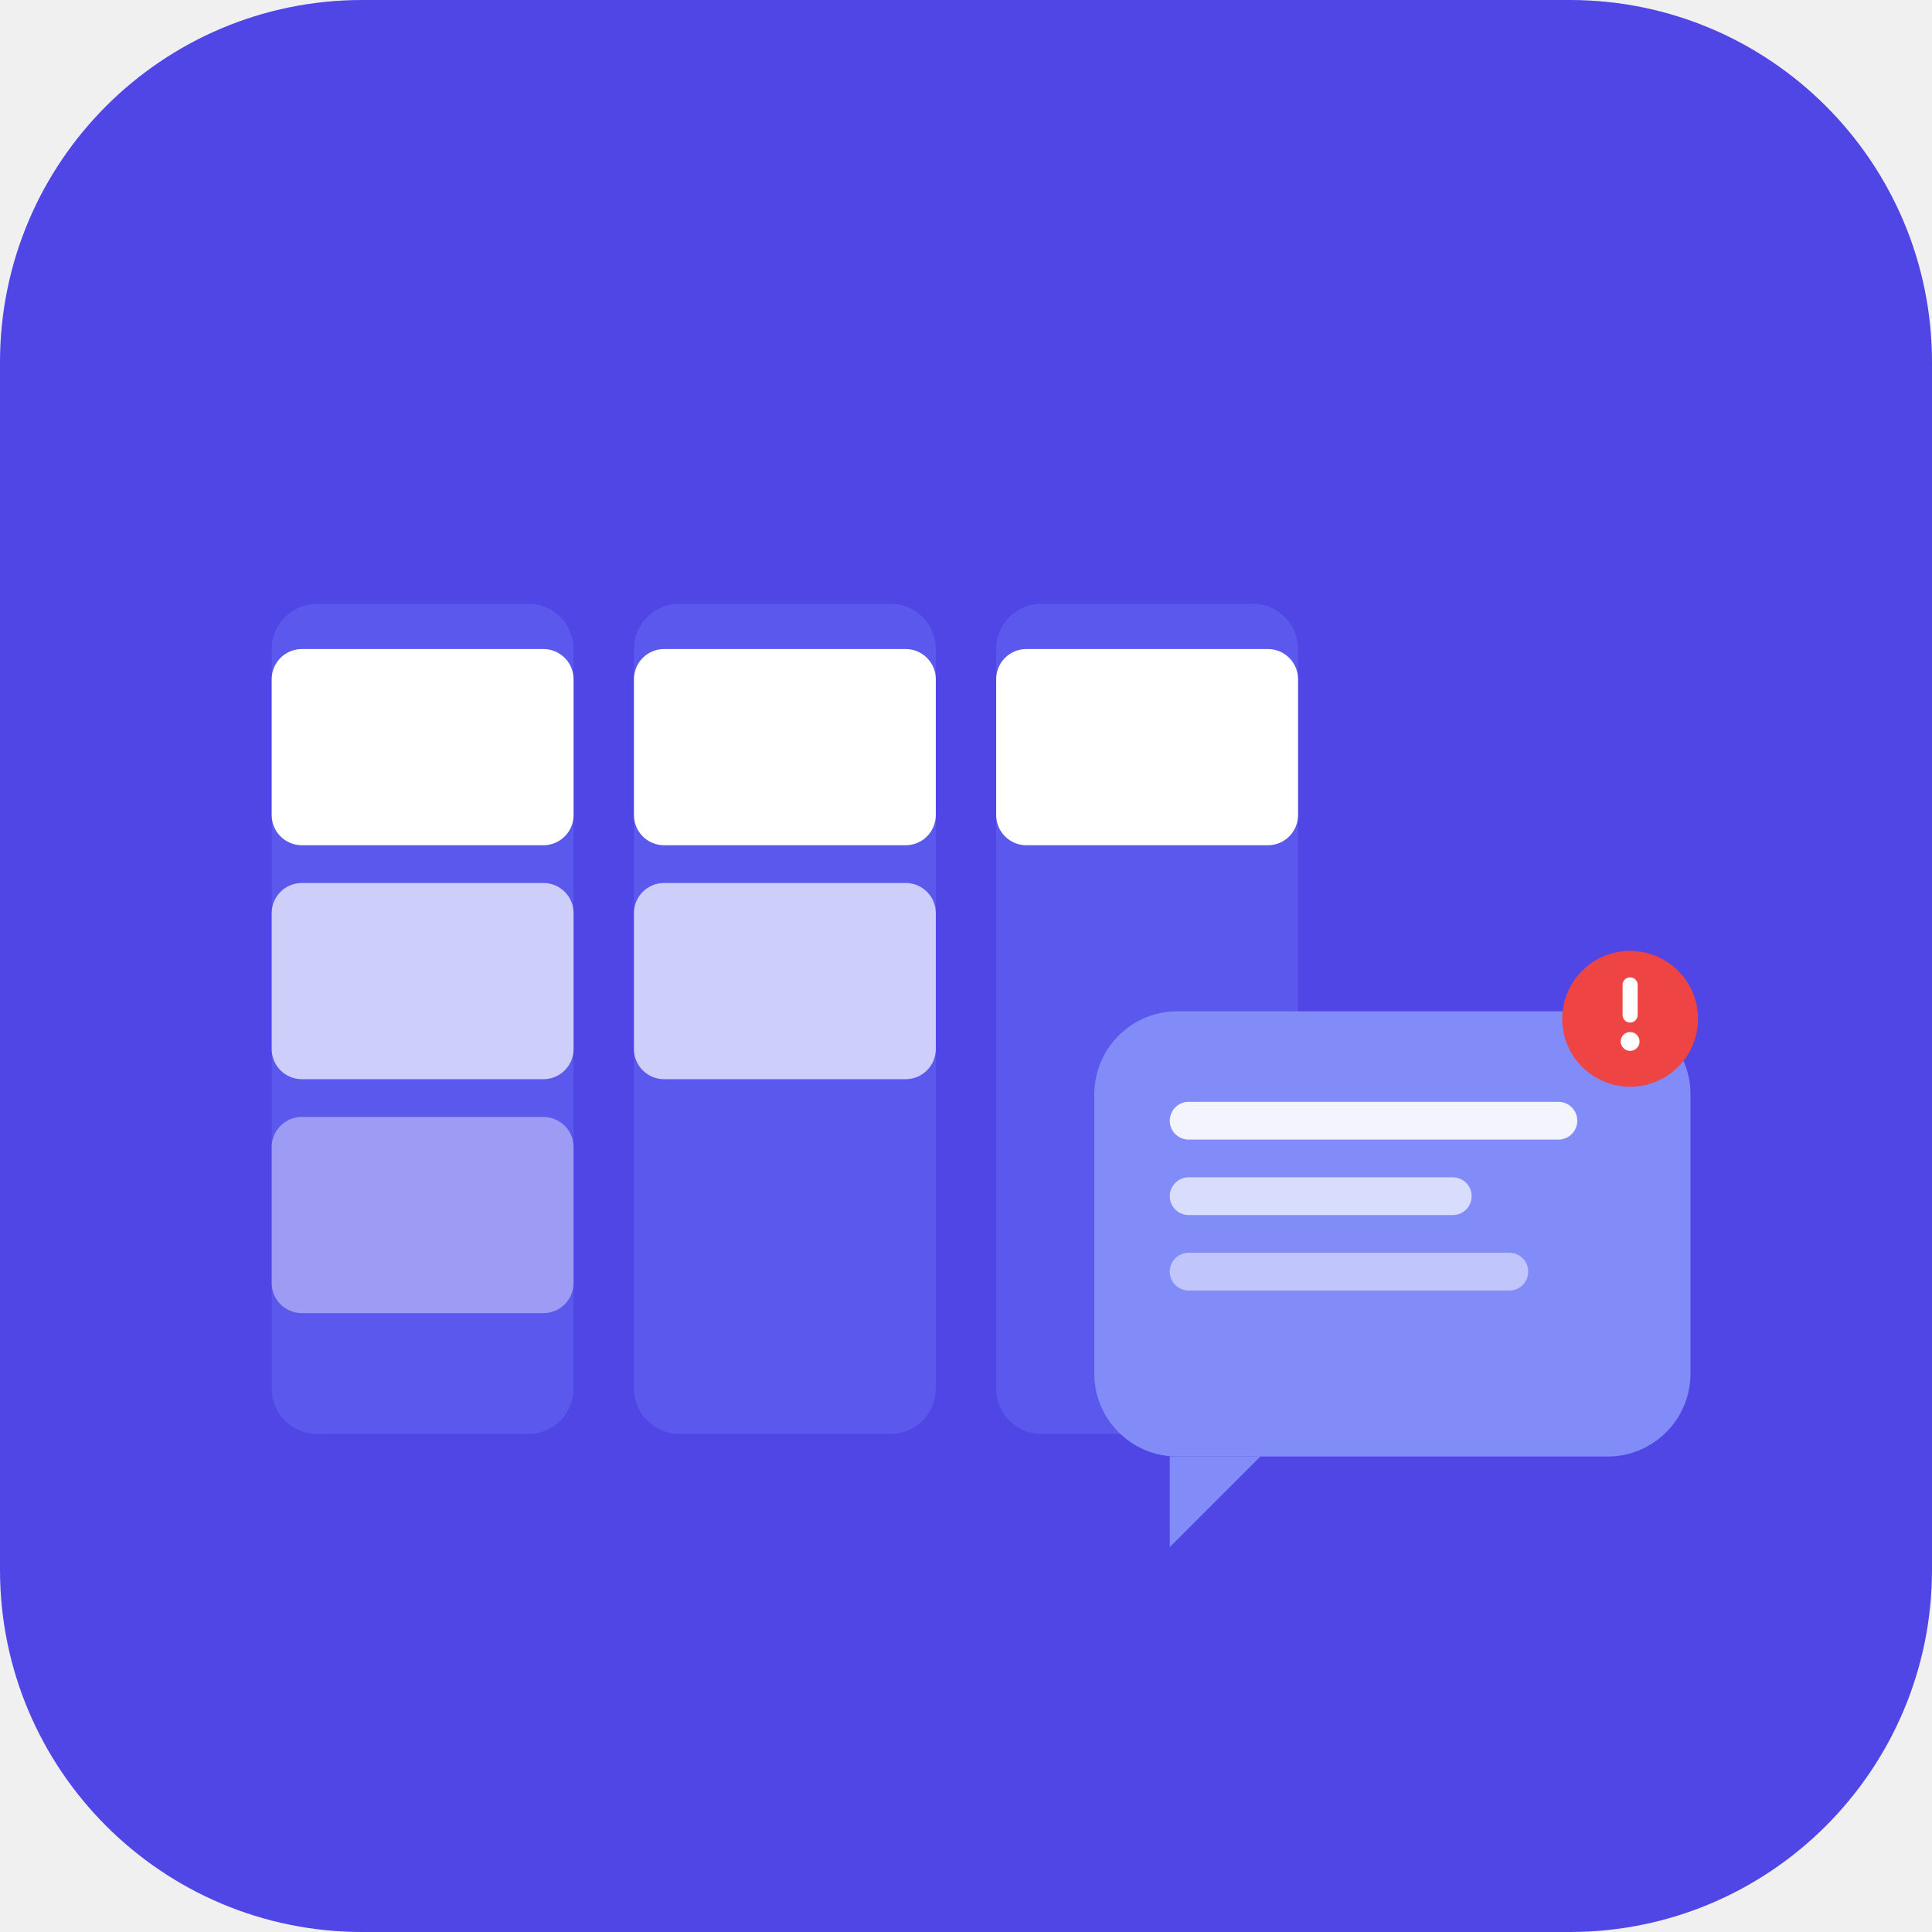
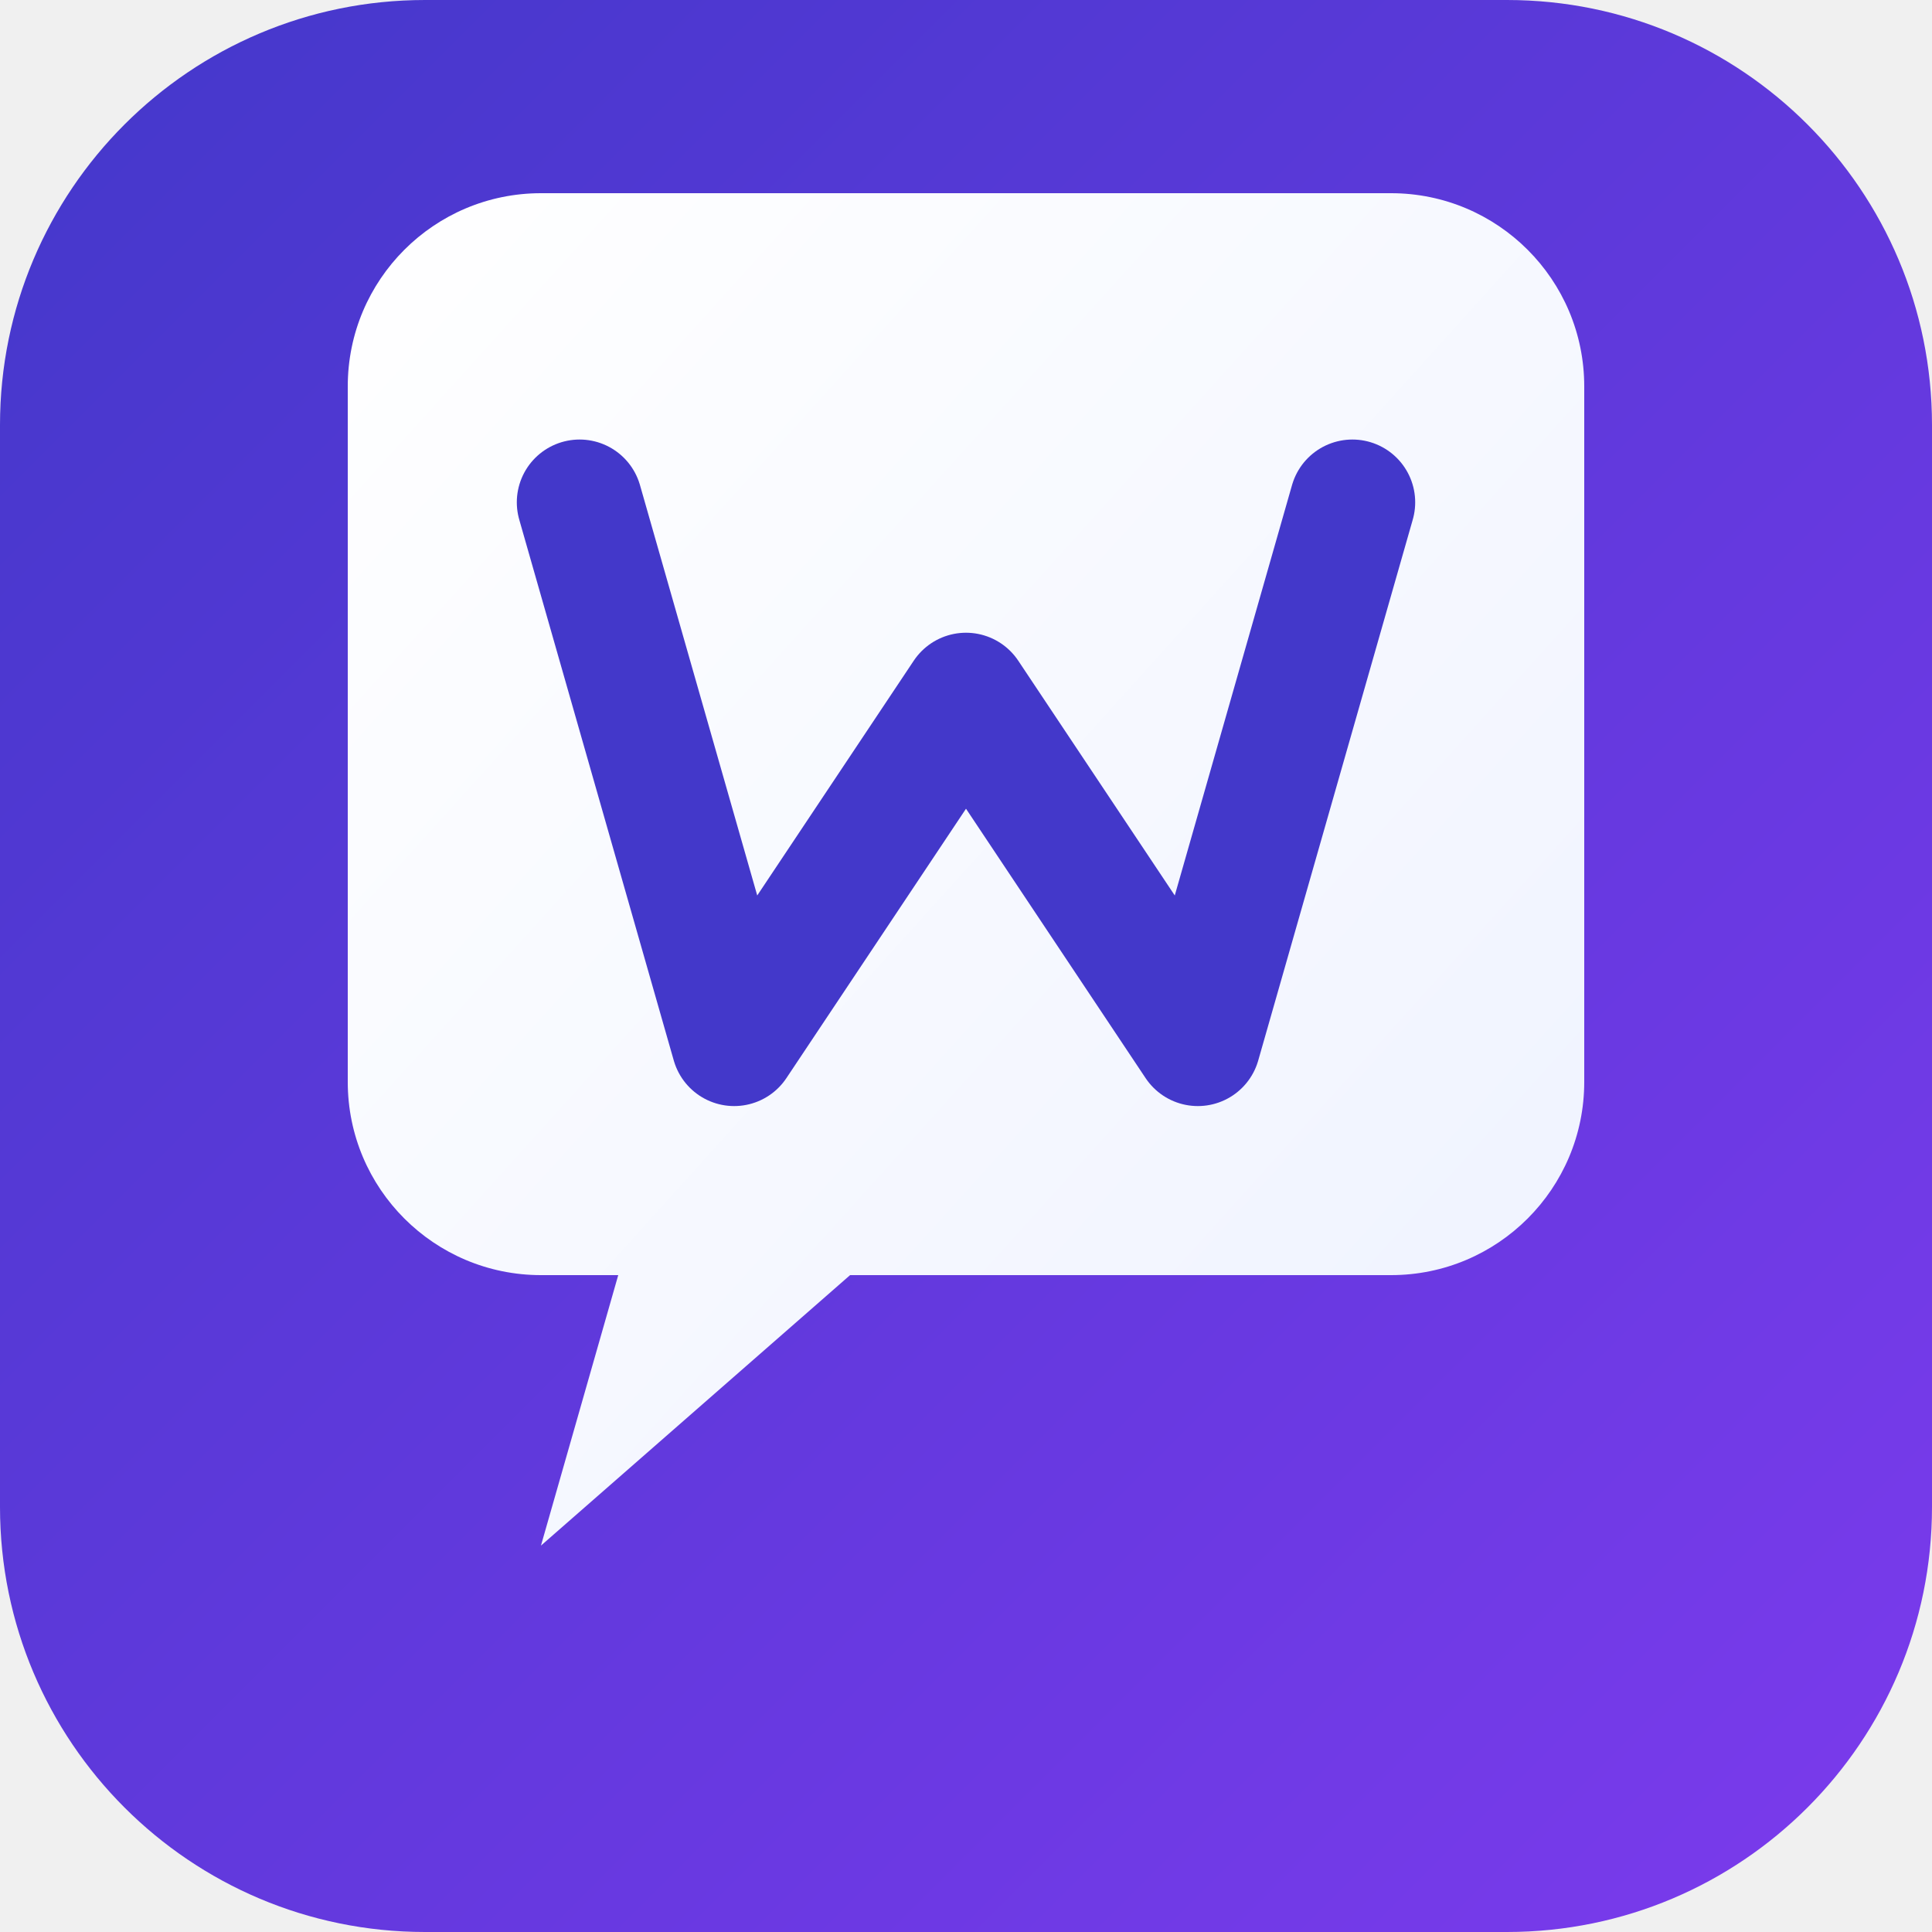
- <svg xmlns="http://www.w3.org/2000/svg" viewBox="0 0 512 512">
-   <rect width="512" height="512" rx="96" fill="#4F46E5" />
-   <rect x="72" y="160" width="80" height="220" rx="12" fill="#6366F1" opacity="0.6" />
-   <rect x="72" y="172" width="80" height="52" rx="8" fill="white" />
-   <rect x="72" y="234" width="80" height="52" rx="8" fill="white" opacity="0.7" />
-   <rect x="72" y="296" width="80" height="52" rx="8" fill="white" opacity="0.4" />
-   <rect x="168" y="160" width="80" height="220" rx="12" fill="#6366F1" opacity="0.6" />
-   <rect x="168" y="172" width="80" height="52" rx="8" fill="white" />
-   <rect x="168" y="234" width="80" height="52" rx="8" fill="white" opacity="0.7" />
-   <rect x="264" y="160" width="80" height="220" rx="12" fill="#6366F1" opacity="0.6" />
-   <rect x="264" y="172" width="80" height="52" rx="8" fill="white" />
-   <rect x="290" y="268" width="158" height="118" rx="22" fill="#818CF8" />
-   <polygon points="310,386 310,410 334,386" fill="#818CF8" />
-   <rect x="310" y="292" width="108" height="10" rx="5" fill="white" opacity="0.9" />
-   <rect x="310" y="312" width="80" height="10" rx="5" fill="white" opacity="0.7" />
-   <rect x="310" y="332" width="95" height="10" rx="5" fill="white" opacity="0.5" />
-   <circle cx="432" cy="270" r="18" fill="#EF4444" />
-   <rect x="430" y="259" width="4" height="12" rx="2" fill="white" />
-   <circle cx="432" cy="276" r="2.5" fill="white" />
+ <svg xmlns="http://www.w3.org/2000/svg" viewBox="0 0 100 100">
+   <defs>
+     <linearGradient id="bg" x1="0%" y1="0%" x2="100%" y2="100%">
+       <stop offset="0%" stop-color="#4338CA" />
+       <stop offset="100%" stop-color="#7C3AED" />
+     </linearGradient>
+     <linearGradient id="bubble" x1="0%" y1="0%" x2="100%" y2="100%">
+       <stop offset="0%" stop-color="#ffffff" stop-opacity="1" />
+       <stop offset="100%" stop-color="#EEF2FF" stop-opacity="1" />
+     </linearGradient>
+   </defs>
+   <rect width="100" height="100" rx="22" fill="url(#bg)" />
+   <path d="M18 20 C18 14.477 22.477 10 28 10 L72 10 C77.523 10 82 14.477 82 20 L82 56 C82 61.523 77.523 66 72 66 L44 66 L28 80 L32 66 L28 66 C22.477 66 18 61.523 18 56 Z" fill="url(#bubble)" />
+   <path d="M30 26 L38 54 L50 36 L62 54 L70 26" stroke="#4338CA" stroke-width="6.5" fill="none" stroke-linecap="round" stroke-linejoin="round" />
</svg>
